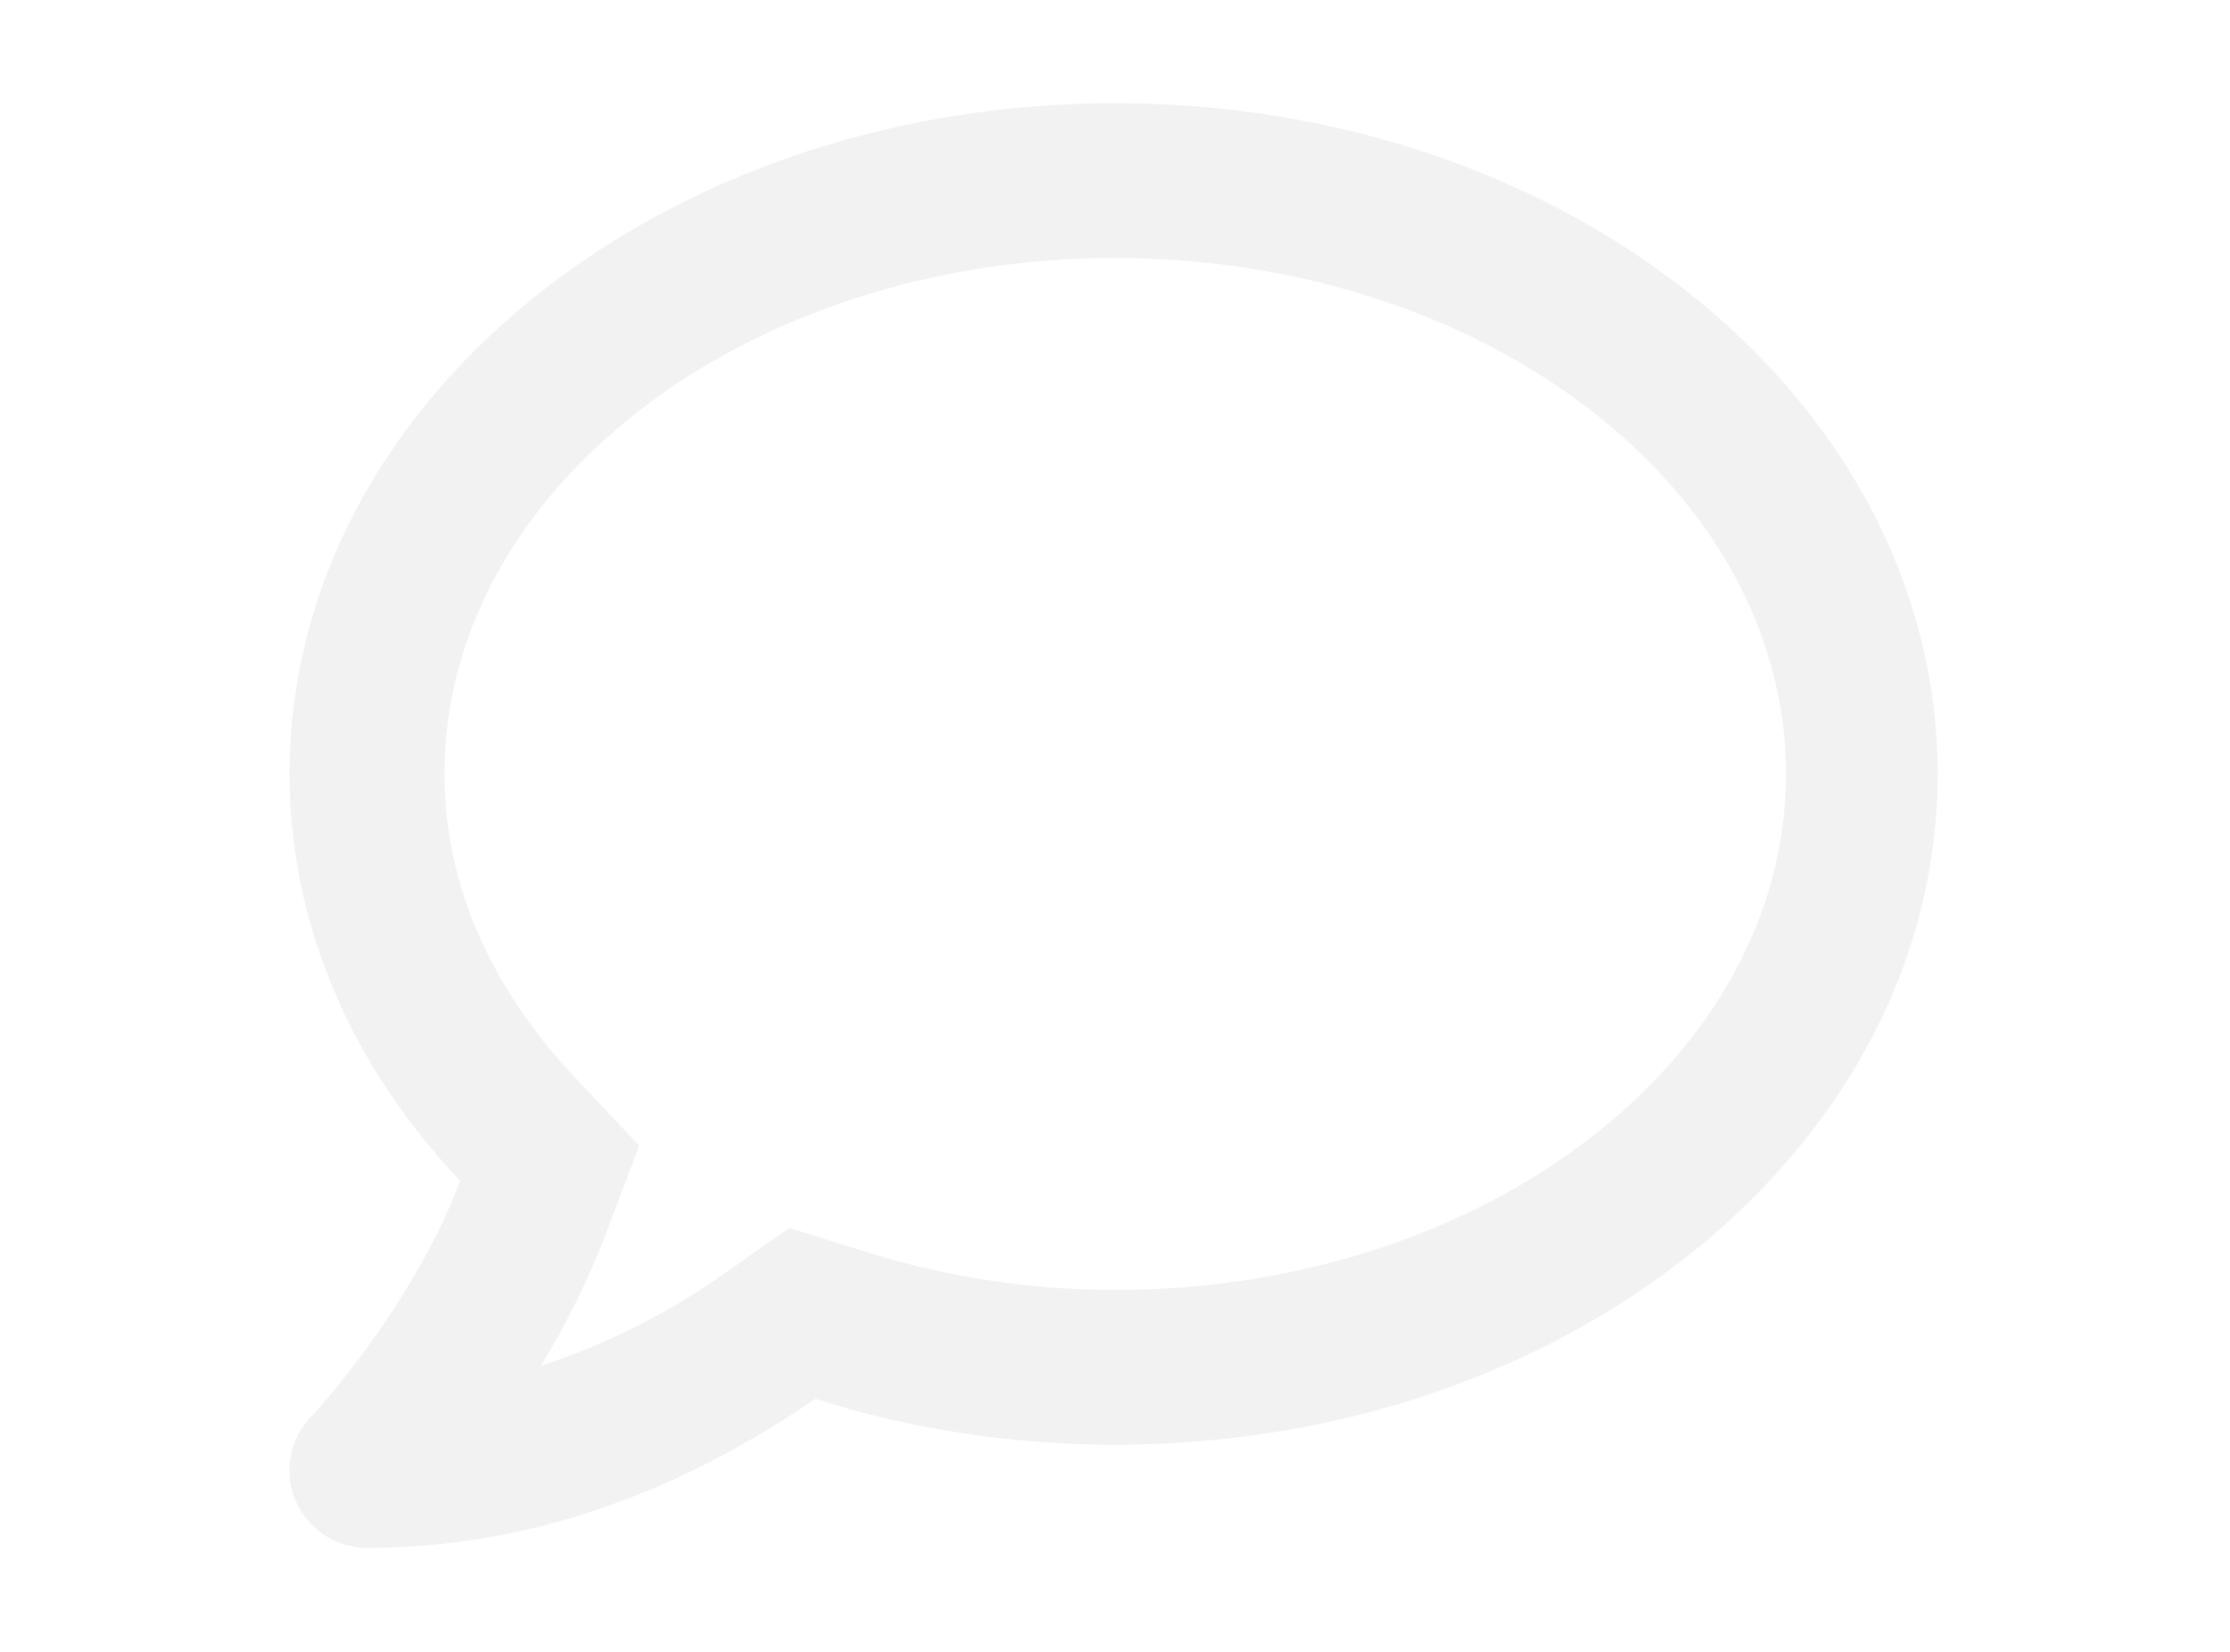
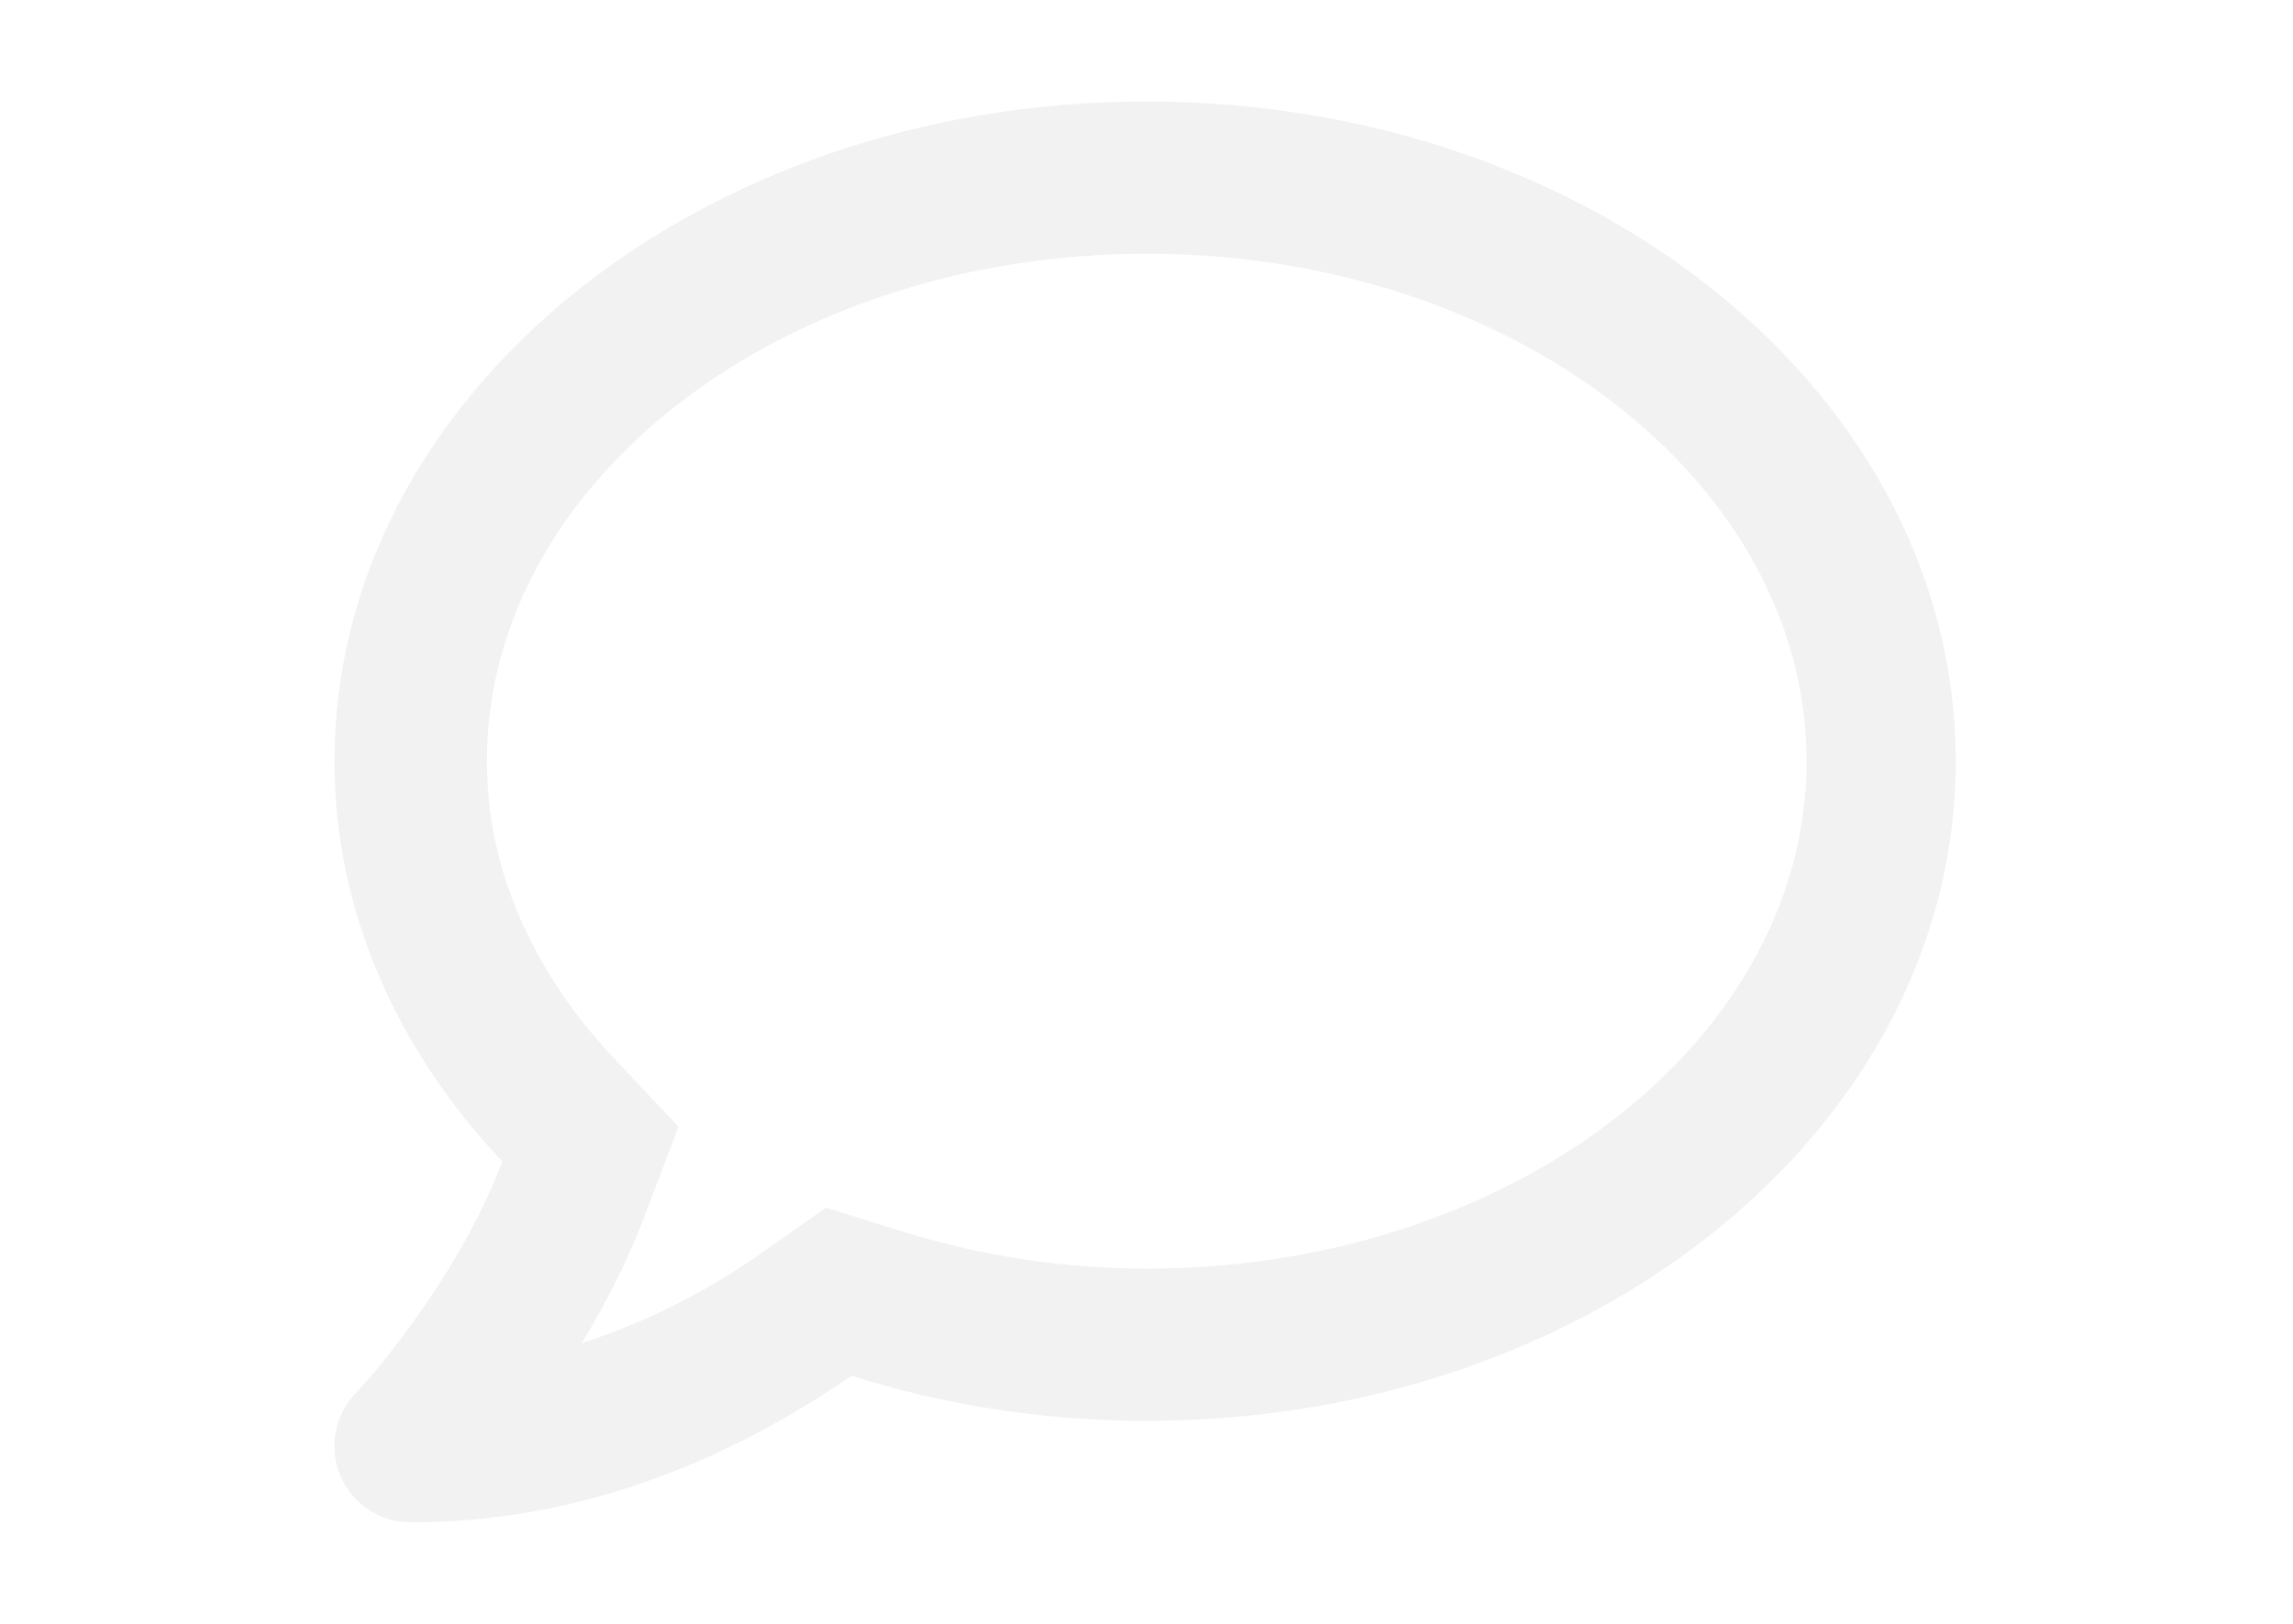
- <svg xmlns="http://www.w3.org/2000/svg" version="1.0" width="24.003" height="17.772" viewBox="0 0 512 512">
+ <svg xmlns="http://www.w3.org/2000/svg" version="1.0" width="24" height="17" viewBox="0 0 512 512">
  <path fill="#f1f1f1f1" d="M256 32C114.6 32 .027 125.1 .027 240c0 47.63 19.91 91.25 52.91 126.2c-14.88 39.5-45.87 72.88-46.37 73.25c-6.625 7-8.375 17.25-4.625 26C5.818 474.2 14.38 480 24 480c61.5 0 109.1-25.75 139.1-46.25C191.1 442.8 223.3 448 256 448c141.4 0 255.1-93.13 255.1-208S397.4 32 256 32zM256.1 400c-26.75 0-53.12-4.125-78.38-12.12l-22.75-7.125l-19.5 13.75c-14.25 10.12-33.88 21.38-57.5 29c7.375-12.12 14.37-25.75 19.88-40.25l10.62-28l-20.62-21.87C69.82 314.1 48.07 282.2 48.07 240c0-88.25 93.25-160 208-160s208 71.75 208 160S370.8 400 256.1 400z" />
</svg>
